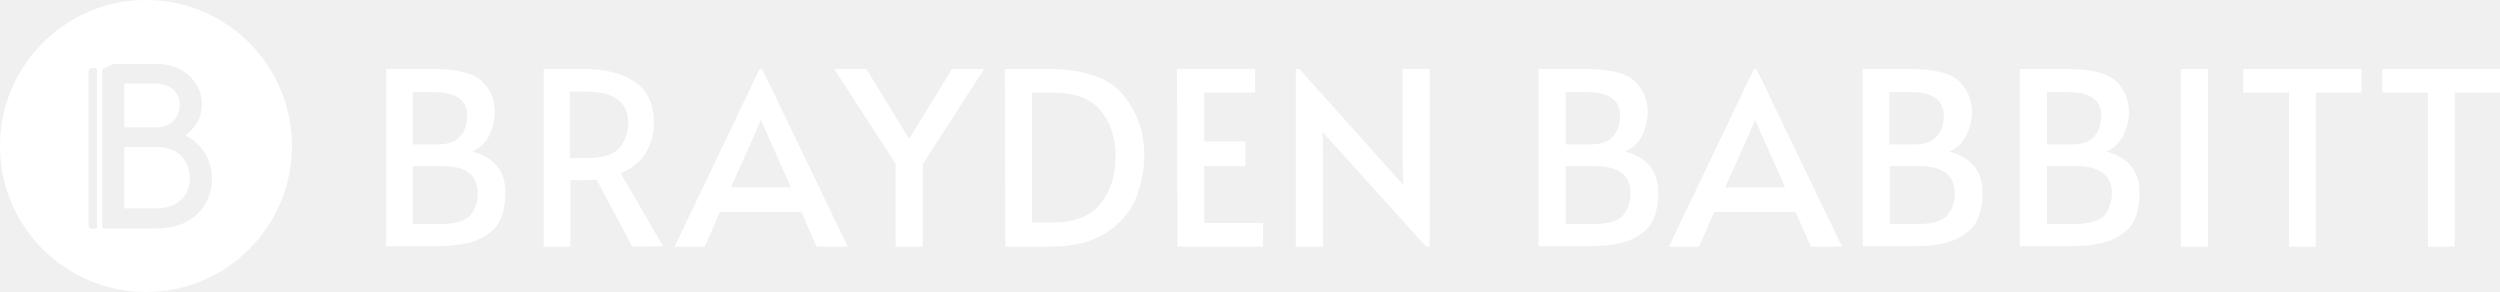
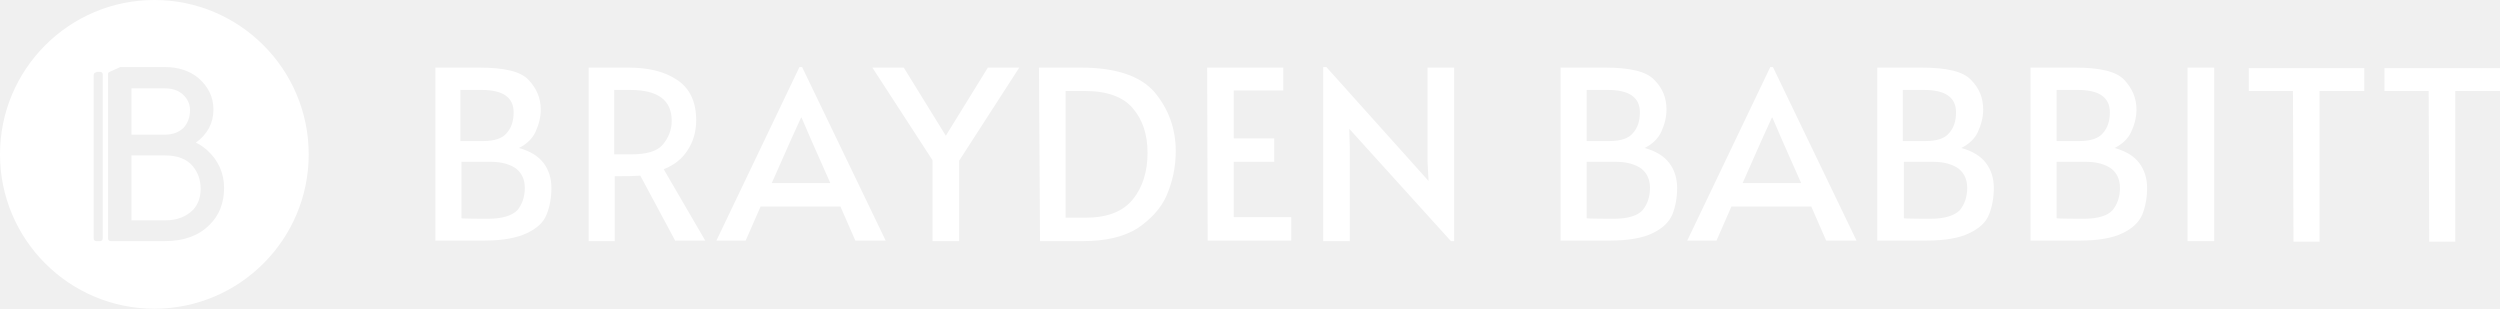
- <svg xmlns="http://www.w3.org/2000/svg" version="1.1" id="Layer_1" x="0px" y="0px" viewBox="0 0 496.6 58" style="enable-background:new 0 0 496.6 58;" xml:space="preserve">
+ <svg xmlns="http://www.w3.org/2000/svg" version="1.1" id="Layer_1" x="0px" y="0px" viewBox="0 0 469.7 58" style="enable-background:new 0 0 469.7 58;" xml:space="preserve">
  <style type="text/css">
	.st0{fill-rule:evenodd;clip-rule:evenodd;fill:#FFFFFF;}
	.st1{fill:#FFFFFF;}
</style>
-   <path class="st0" d="M29,58c16,0,29-13,29-29S45,0,29,0S0,13,0,29S13,58,29,58z M31,41.4h-6.3V29.2H31c2.4,0,4.1,0.7,5.2,2  c1,1.2,1.5,2.6,1.5,4.3c0,1.6-0.5,2.9-1.4,3.9C35,40.7,33.3,41.4,31,41.4z M31,25.3h-6.3v-8.7H31c1.4,0,2.5,0.4,3.3,1.1  c1,0.9,1.4,1.9,1.4,3c0,1.3-0.4,2.4-1.2,3.3C33.7,24.8,32.5,25.3,31,25.3z M20.3,44.9c0,0.3,0.2,0.5,0.5,0.5H31c3.5,0,6.3-1,8.3-3  c1.9-1.8,2.8-4.2,2.8-7s-1.1-5.2-3.2-7.1c-0.7-0.6-1.4-1.1-2.1-1.4c2.2-1.6,3.3-3.7,3.3-6.2c0-2.4-1-4.4-2.9-6c-1.6-1.3-3.7-2-6.2-2  h-8.2c-0.1,0-0.1,0-0.2,0l-2,0.9c-0.2,0.1-0.3,0.2-0.3,0.4C20.3,14,20.3,44.9,20.3,44.9z M18.1,13.6c-0.3,0-0.5,0.2-0.5,0.5v30.8  c0,0.3,0.2,0.5,0.5,0.5h0.7c0.3,0,0.5-0.2,0.5-0.5V14c0-0.3-0.2-0.5-0.5-0.5h-0.7V13.6z" />
-   <path class="st1" d="M76.7,13.7h9c5.1,0,8.4,0.8,10.1,2.5s2.5,3.7,2.5,6.1c0,1.6-0.4,3.1-1.1,4.6c-0.7,1.4-1.8,2.5-3.4,3.2  c2.3,0.6,3.9,1.6,5,3c1.1,1.4,1.6,3.1,1.6,5.1s-0.3,3.8-1,5.4s-2,2.8-4,3.8s-4.9,1.5-8.7,1.5h-10V13.7z M86.6,28.7  c2.3,0,3.9-0.5,4.8-1.6c1-1.1,1.4-2.5,1.4-4.2c0-3-2.2-4.6-6.5-4.6H82v10.4H86.6z M87.5,44.5c2.9,0,4.9-0.6,5.9-1.7  c1-1.2,1.5-2.7,1.5-4.5c0-1.7-0.6-3-1.7-3.9c-1.1-1-2.9-1.4-5.2-1.4h-6v11.5H87.5z M125.6,49l-7.1-13.3c-1.5,0.1-2.8,0.1-3.9,0.1  h-1.3V49H108V13.7h8c4.1,0,7.4,0.8,10,2.5c2.6,1.7,3.9,4.4,3.9,8.2c0,2.4-0.6,4.4-1.7,6.1c-1.1,1.7-2.7,3-4.9,3.9l8.4,14.5L125.6,49  L125.6,49z M116.6,31.4c3.1,0,5.3-0.7,6.4-2c1.2-1.4,1.8-3,1.8-4.9c0-4.2-2.8-6.3-8.4-6.3h-3.2v13.2  C113.2,31.4,116.6,31.4,116.6,31.4z M151.4,13.7l17,35.3h-6.2l-3-6.9H143l-3,6.9h-6l16.9-35.3C150.9,13.7,151.4,13.7,151.4,13.7z   M149,28.7l-3.8,8.5h11.9l-3.8-8.5l-2.1-4.8h-0.1L149,28.7z M177.9,32.5l-12.2-18.8h6.4l8.5,13.9l8.5-13.9h6.4l-12.2,18.9V49h-5.4  V32.5z M199.6,13.7h8.5c7.1,0,12.1,1.7,14.9,5c2.8,3.4,4.3,7.4,4.3,12c0,3.2-0.6,6.2-1.8,9c-1.2,2.7-3.2,4.9-6,6.7  c-2.8,1.7-6.4,2.6-11,2.6h-8.8L199.6,13.7L199.6,13.7z M209,44.2c4.4,0,7.6-1.2,9.6-3.7s3-5.7,3-9.5c0-3.7-1-6.7-3-9.1  s-5.2-3.5-9.6-3.5h-4v25.8C205,44.2,209,44.2,209,44.2z M233.8,13.7h15.5v4.7h-10.1v9.7h8.2V33h-8.2v11.3h11.7V49h-17L233.8,13.7  L233.8,13.7z M262.7,26.2l0.1,3.8v19h-5.4V13.7h0.7l20.7,23.1l-0.2-4V13.7h5.4V49h-0.7L262.7,26.2z M305.7,13.7h9  c5.1,0,8.4,0.8,10.1,2.5s2.5,3.7,2.5,6.1c0,1.6-0.4,3.1-1.1,4.6c-0.7,1.4-1.8,2.5-3.4,3.2c2.3,0.6,3.9,1.6,5,3  c1.1,1.4,1.6,3.1,1.6,5.1s-0.3,3.8-1,5.4c-0.6,1.5-2,2.8-4,3.8s-4.9,1.5-8.7,1.5h-10.1V13.7H305.7z M315.6,28.7  c2.3,0,3.9-0.5,4.8-1.6c1-1.1,1.4-2.5,1.4-4.2c0-3-2.2-4.6-6.5-4.6H311v10.4H315.6z M316.5,44.5c2.9,0,4.9-0.6,5.9-1.7  c1-1.2,1.5-2.7,1.5-4.5c0-1.7-0.6-3-1.7-3.9c-1.2-0.9-2.9-1.4-5.2-1.4h-6v11.5C311,44.5,316.5,44.5,316.5,44.5z M348.9,13.7l17,35.3  h-6.2l-3-6.9h-16.2l-3,6.9h-6l16.9-35.3C348.4,13.7,348.9,13.7,348.9,13.7z M346.5,28.7l-3.8,8.5h11.9l-3.8-8.5l-2.1-4.8h-0.1  L346.5,28.7z M370.1,13.7h9c5.1,0,8.4,0.8,10.1,2.5s2.5,3.7,2.5,6.1c0,1.6-0.4,3.1-1.1,4.6c-0.7,1.4-1.8,2.5-3.4,3.2  c2.3,0.6,3.9,1.6,5,3c1.1,1.4,1.6,3.1,1.6,5.1s-0.3,3.8-1,5.4s-2,2.8-4,3.8s-4.9,1.5-8.7,1.5H370V13.7H370.1z M379.9,28.7  c2.3,0,3.9-0.5,4.8-1.6c1-1.1,1.4-2.5,1.4-4.2c0-3-2.2-4.6-6.5-4.6h-4.3v10.4H379.9z M380.9,44.5c2.9,0,4.9-0.6,5.9-1.7  c1-1.2,1.5-2.7,1.5-4.5c0-1.7-0.6-3-1.7-3.9c-1.2-0.9-2.9-1.4-5.2-1.4h-6v11.5C375.4,44.5,380.9,44.5,380.9,44.5z M401.3,13.7h9  c5.1,0,8.4,0.8,10.1,2.5s2.5,3.7,2.5,6.1c0,1.6-0.4,3.1-1.1,4.6c-0.7,1.4-1.8,2.5-3.4,3.2c2.3,0.6,3.9,1.6,5,3  c1.1,1.4,1.6,3.1,1.6,5.1s-0.3,3.8-1,5.4c-0.6,1.5-2,2.8-4,3.8s-4.9,1.5-8.7,1.5h-10.1V13.7H401.3z M411.2,28.7  c2.3,0,3.9-0.5,4.8-1.6c1-1.1,1.4-2.5,1.4-4.2c0-3-2.2-4.6-6.5-4.6h-4.3v10.4H411.2z M412.1,44.5c2.9,0,4.9-0.6,5.9-1.7  c1-1.2,1.5-2.7,1.5-4.5c0-1.7-0.6-3-1.7-3.9c-1.2-0.9-2.9-1.4-5.2-1.4h-6v11.5C406.6,44.5,412.1,44.5,412.1,44.5z M433.2,13.7h5.4  V49h-5.4V13.7z M454.6,18.4h-9v-4.7h23.5v4.7H460V49h-5.3V18.4H454.6z M482.2,18.4h-9v-4.7h23.5v4.7h-9.1V49h-5.3V18.4H482.2z" />
+   <path class="st0" d="M29,58c16,0,29-13,29-29S45,0,29,0S0,13,0,29S13,58,29,58z M31,41.4h-6.3V29.2H31c2.4,0,4.1,0.7,5.2,2  c1,1.2,1.5,2.6,1.5,4.3c0,1.6-0.5,2.9-1.4,3.9C35,40.7,33.3,41.4,31,41.4z M31,25.3h-6.3v-8.7H31c1.4,0,2.5,0.4,3.3,1.1  c1,0.9,1.4,1.9,1.4,3c0,1.3-0.4,2.4-1.2,3.3C33.7,24.8,32.5,25.3,31,25.3z M20.3,44.8c0,0.3,0.2,0.5,0.5,0.5H31c3.5,0,6.3-1,8.3-3  c1.9-1.8,2.8-4.2,2.8-7s-1.1-5.2-3.2-7.1c-0.7-0.6-1.4-1.1-2.1-1.4c2.2-1.6,3.3-3.7,3.3-6.2c0-2.4-1-4.4-2.9-6c-1.6-1.3-3.7-2-6.2-2  h-8.2c-0.1,0-0.1,0-0.2,0l-2,0.9c-0.2,0.1-0.3,0.2-0.3,0.4C20.3,13.9,20.3,44.8,20.3,44.8z M18.1,13.6c-0.3,0-0.5,0.2-0.5,0.5v30.7  c0,0.3,0.2,0.5,0.5,0.5h0.7c0.3,0,0.5-0.2,0.5-0.5V14c0-0.3-0.2-0.5-0.5-0.5h-0.7V13.6z" />
+   <path class="st1" d="M81.7,12.7H90c4.7,0,7.8,0.7,9.3,2.3s2.3,3.4,2.3,5.6c0,1.5-0.4,2.9-1,4.2c-0.6,1.3-1.7,2.3-3.1,3  c2.1,0.6,3.6,1.5,4.6,2.8c1,1.3,1.5,2.9,1.5,4.7s-0.3,3.5-0.9,5c-0.6,1.5-1.8,2.6-3.7,3.5s-4.5,1.4-8,1.4h-9.2V12.7z M90.8,26.5  c2.1,0,3.6-0.5,4.4-1.5c0.9-1,1.3-2.3,1.3-3.9c0-2.8-2-4.2-6-4.2h-4v9.6H90.8z M91.7,41.1c2.7,0,4.5-0.6,5.5-1.6  c0.9-1.1,1.4-2.5,1.4-4.2c0-1.6-0.6-2.8-1.6-3.6c-1.1-0.8-2.7-1.3-4.8-1.3h-5.5v10.6C86.6,41.1,91.7,41.1,91.7,41.1z M126.9,45.3  L120.3,33c-1.4,0.1-2.6,0.1-3.6,0.1h-1.2v12.2h-4.9V12.7h7.4c3.8,0,6.8,0.7,9.2,2.3c2.4,1.6,3.6,4.1,3.6,7.6c0,2.2-0.6,4.1-1.6,5.6  c-1,1.6-2.5,2.8-4.5,3.6l7.8,13.4H126.9z M118.6,29c2.9,0,4.9-0.6,5.9-1.8c1.1-1.3,1.7-2.8,1.7-4.5c0-3.9-2.6-5.8-7.8-5.8h-3V29  H118.6z M150.7,12.6l15.7,32.6h-5.7l-2.8-6.4h-15l-2.8,6.4h-5.5l15.6-32.6H150.7z M148.5,26.5l-3.5,7.9h11l-3.5-7.9l-1.9-4.4h-0.1  L148.5,26.5z M175.2,30.1l-11.3-17.4h5.9l7.9,12.8l7.9-12.8h5.9l-11.3,17.5v15.1h-5V30.1z M195.2,12.7h7.9c6.6,0,11.2,1.6,13.8,4.6  c2.6,3.1,4,6.8,4,11.1c0,3-0.6,5.7-1.7,8.3c-1.1,2.5-3,4.5-5.5,6.2c-2.6,1.6-5.9,2.4-10.2,2.4h-8.1L195.2,12.7L195.2,12.7z   M203.9,40.9c4.1,0,7-1.1,8.9-3.4s2.8-5.3,2.8-8.8c0-3.4-0.9-6.2-2.8-8.4c-1.8-2.1-4.8-3.2-8.9-3.2h-3.7v23.8H203.9z M226.8,12.7  h14.3v4.3h-9.3v9h7.6v4.4h-7.6v10.4h10.8v4.4h-15.7L226.8,12.7L226.8,12.7z M253.5,24.2l0.1,3.5v17.6h-5V12.6h0.6L268.4,34l-0.2-3.7  V12.7h5v32.6h-0.6L253.5,24.2z M293.2,12.7h8.3c4.7,0,7.8,0.7,9.3,2.3c1.6,1.6,2.3,3.4,2.3,5.6c0,1.5-0.4,2.9-1,4.2  c-0.6,1.3-1.7,2.3-3.1,3c2.1,0.6,3.6,1.5,4.6,2.8c1,1.3,1.5,2.9,1.5,4.7s-0.3,3.5-0.9,5c-0.6,1.4-1.8,2.6-3.7,3.5  c-1.8,0.9-4.5,1.4-8,1.4h-9.3L293.2,12.7L293.2,12.7z M302.4,26.5c2.1,0,3.6-0.5,4.4-1.5c0.9-1,1.3-2.3,1.3-3.9c0-2.8-2-4.2-6-4.2  h-4v9.6H302.4z M303.2,41.1c2.7,0,4.5-0.6,5.4-1.6c0.9-1.1,1.4-2.5,1.4-4.2c0-1.6-0.6-2.8-1.6-3.6c-1.1-0.8-2.7-1.3-4.8-1.3h-5.5  v10.6C298.1,41.1,303.2,41.1,303.2,41.1z M333.1,12.6l15.7,32.6h-5.7l-2.8-6.4h-15l-2.8,6.4h-5.5l15.6-32.6H333.1z M330.9,26.5  l-3.5,7.9h11l-3.5-7.9l-1.9-4.4h-0.1L330.9,26.5z M352.7,12.7h8.3c4.7,0,7.8,0.7,9.3,2.3c1.6,1.6,2.3,3.4,2.3,5.6  c0,1.5-0.4,2.9-1,4.2c-0.6,1.3-1.7,2.3-3.1,3c2.1,0.6,3.6,1.5,4.6,2.8c1,1.3,1.5,2.9,1.5,4.7s-0.3,3.5-0.9,5  c-0.6,1.5-1.8,2.6-3.7,3.5c-1.8,0.9-4.5,1.4-8,1.4h-9.3L352.7,12.7L352.7,12.7z M361.8,26.5c2.1,0,3.6-0.5,4.4-1.5  c0.9-1,1.3-2.3,1.3-3.9c0-2.8-2-4.2-6-4.2h-4v9.6H361.8z M362.7,41.1c2.7,0,4.5-0.6,5.5-1.6c0.9-1.1,1.4-2.5,1.4-4.2  c0-1.6-0.6-2.8-1.6-3.6c-1.1-0.8-2.7-1.3-4.8-1.3h-5.5v10.6C357.6,41.1,362.7,41.1,362.7,41.1z M381.5,12.7h8.3  c4.7,0,7.8,0.7,9.3,2.3s2.3,3.4,2.3,5.6c0,1.5-0.4,2.9-1,4.2c-0.6,1.3-1.7,2.3-3.1,3c2.1,0.6,3.6,1.5,4.6,2.8c1,1.3,1.5,2.9,1.5,4.7  s-0.3,3.5-0.9,5c-0.6,1.4-1.8,2.6-3.7,3.5c-1.8,0.9-4.5,1.4-8,1.4h-9.3L381.5,12.7L381.5,12.7z M390.7,26.5c2.1,0,3.6-0.5,4.4-1.5  c0.9-1,1.3-2.3,1.3-3.9c0-2.8-2-4.2-6-4.2h-4v9.6H390.7z M391.5,41.1c2.7,0,4.5-0.6,5.4-1.6c0.9-1.1,1.4-2.5,1.4-4.2  c0-1.6-0.6-2.8-1.6-3.6c-1.1-0.8-2.7-1.3-4.8-1.3h-5.5v10.6C386.4,41.1,391.5,41.1,391.5,41.1z M411,12.7h5v32.6h-5V12.7z   M430.8,17.1h-8.3v-4.3h21.7v4.3h-8.4v28.3h-4.9L430.8,17.1L430.8,17.1z M456.3,17.1H448v-4.3h21.7v4.3h-8.4v28.3h-4.9L456.3,17.1  L456.3,17.1z" />
</svg>
